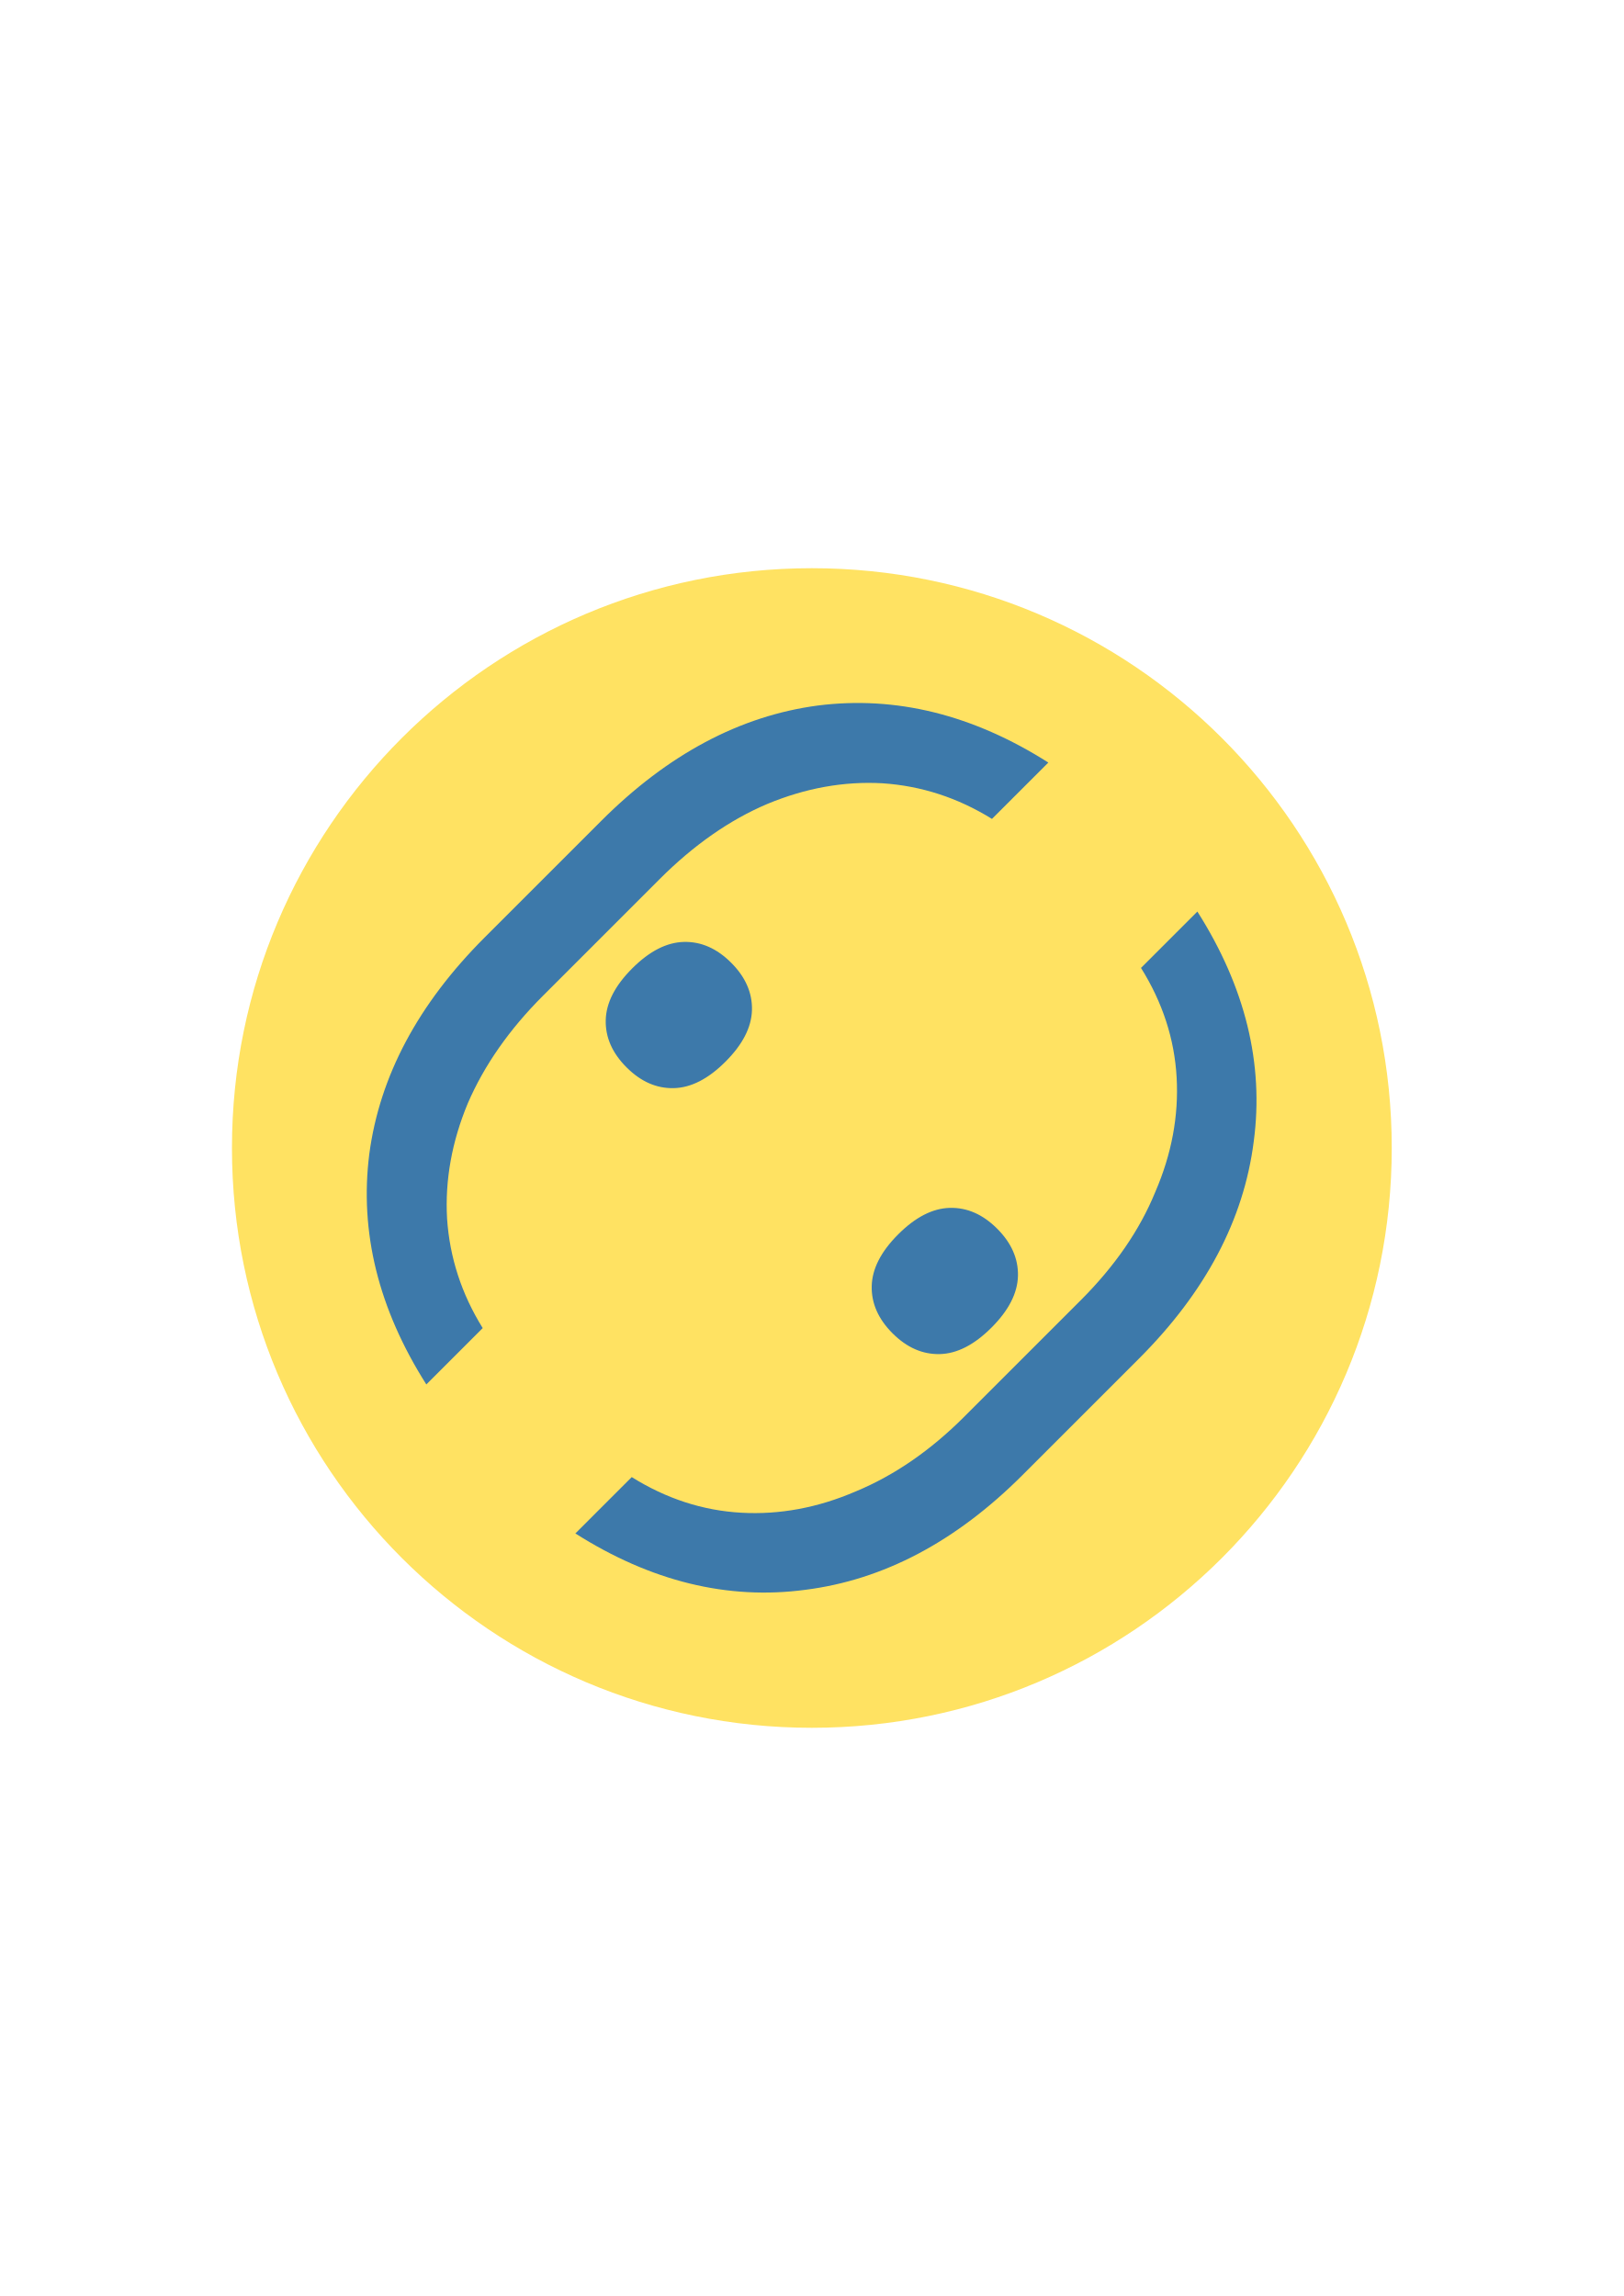
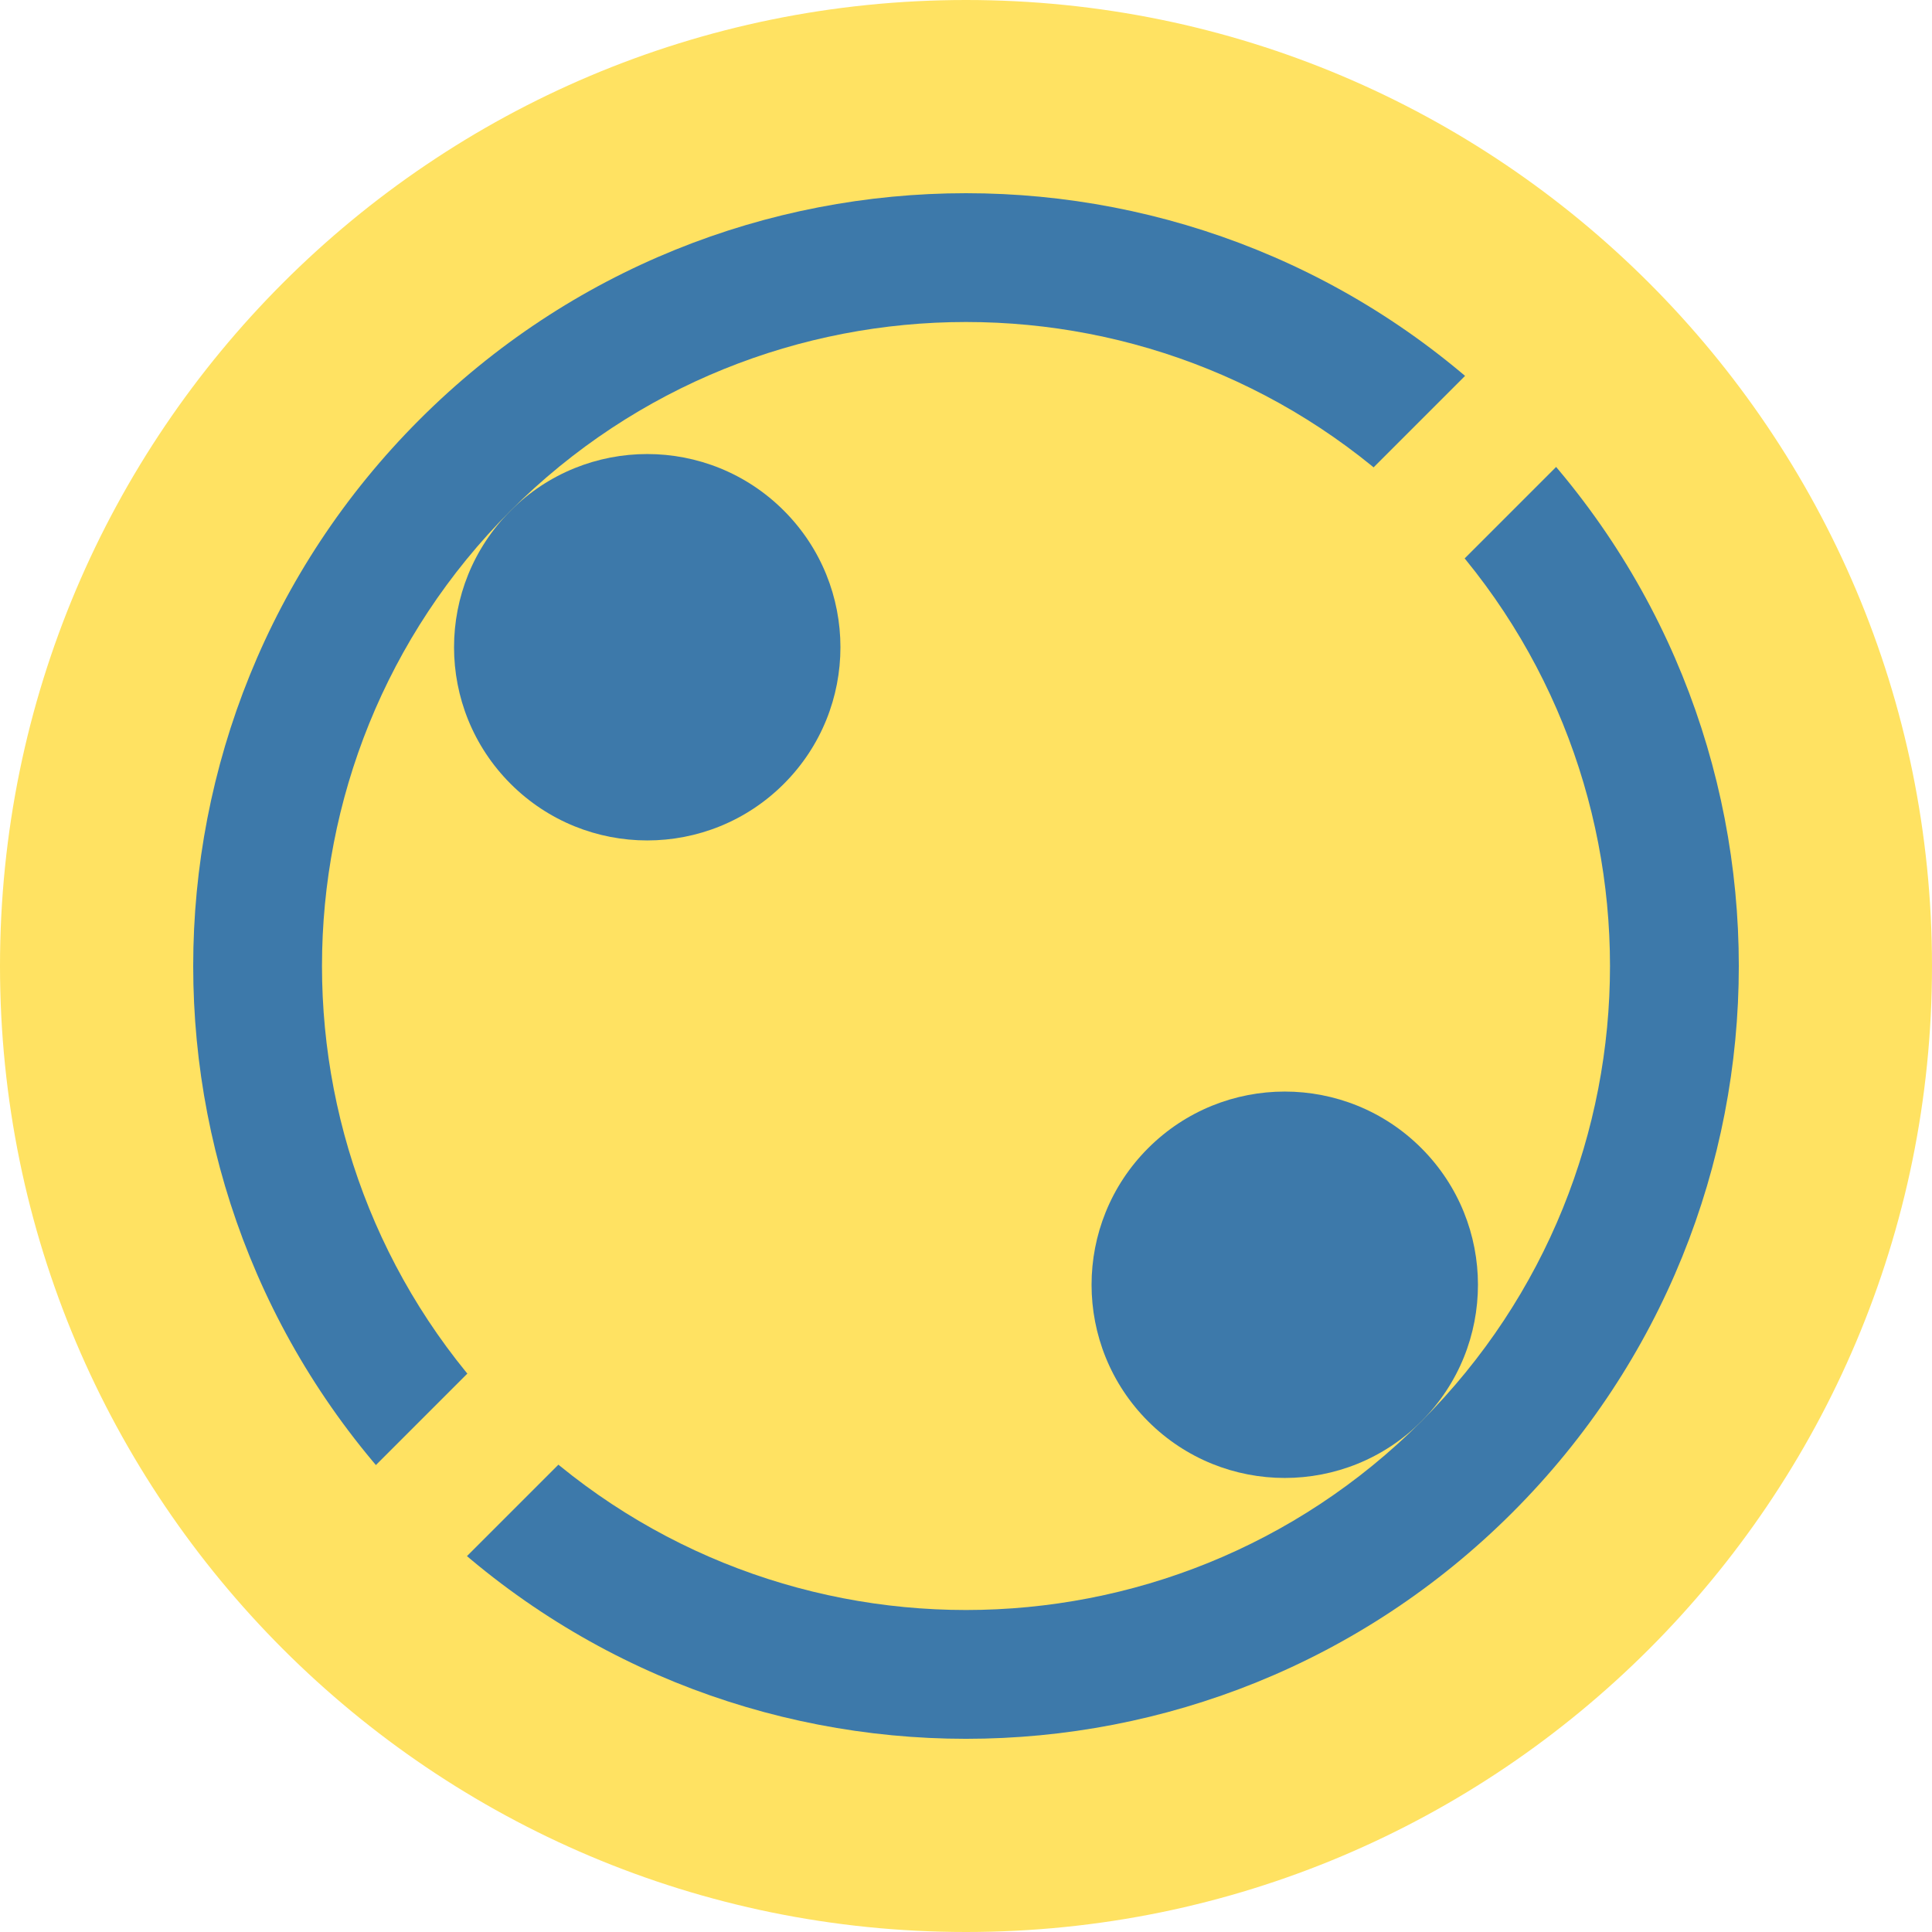
- <svg xmlns="http://www.w3.org/2000/svg" width="210mm" height="297mm" viewBox="0 0 210 297" version="1.1" id="svg5" xml:space="preserve">
+ <svg xmlns="http://www.w3.org/2000/svg" width="150mm" height="150mm" viewBox="0 0 150 150" version="1.1" id="svg5" xml:space="preserve">
  <defs id="defs2">
    <linearGradient id="linearGradient10344">
      <stop style="stop-color:#3d00aa;stop-opacity:1;" offset="0" id="stop10342" />
    </linearGradient>
  </defs>
-   <g id="layer1">
-     <path id="path11236" style="opacity:1;fill:#ffe262;stroke-width:0;stroke-miterlimit:0;paint-order:markers fill stroke;fill-opacity:1" d="m 180,148.5 a 75,75 0 0 1 -75,75 75,75 0 0 1 -75,-75 75,75 0 0 1 75,-75 75,75 0 0 1 75,75 z" />
-     <g aria-label="()" transform="rotate(45)" id="text6287" style="font-size:118.509px;font-family:lato;-inkscape-font-specification:lato;opacity:1;fill:#3d79aa;stroke-width:274.419;stroke-miterlimit:0;fill-opacity:1">
-       <path d="M 165.623,87.643 Q 148.676,83.851 139.314,71.763 130.07,59.675 130.07,41.425 v -21.332 q 0,-18.25 9.244,-30.338 9.362,-12.088 26.309,-15.88 v 10.31 q -7.585,1.778 -13.273,6.755 -5.57,4.977 -8.651,12.443 -2.963,7.348 -2.963,16.71 v 21.332 q 0,9.244 2.963,16.71 3.081,7.466 8.651,12.443 5.688,4.977 13.273,6.755 z" style="font-family:'JetBrainsMono Nerd Font';-inkscape-font-specification:'JetBrainsMono Nerd Font';fill:#3d79aa;fill-opacity:1" id="path299" />
-       <path d="M 192.88,87.643 V 77.333 q 7.703,-1.778 13.273,-6.755 5.57,-4.977 8.533,-12.443 3.081,-7.466 3.081,-16.71 v -21.332 q 0,-9.362 -3.081,-16.71 -2.963,-7.466 -8.533,-12.443 -5.57,-4.977 -13.273,-6.755 v -10.31 q 16.947,3.792 26.19,15.88 9.362,12.088 9.362,30.338 v 21.332 q 0,18.25 -9.362,30.338 -9.244,12.088 -26.19,15.88 z" style="font-family:'JetBrainsMono Nerd Font';-inkscape-font-specification:'JetBrainsMono Nerd Font';fill:#3d79aa;fill-opacity:1" id="path301" />
+   <g id="layer1" transform="translate(-30,-73.5)">
+     <path id="path11236" style="fill:#ffe262;fill-opacity:1;stroke-width:0;stroke-miterlimit:0;paint-order:markers fill stroke" d="m 180,148.5 a 75,75 0 0 1 -75,75 75,75 0 0 1 -75,-75 75,75 0 0 1 75,-75 75,75 0 0 1 75,75 z" />
+     <path d="m 62.574,106.074 a 60,60 0 0 0 10e-6,84.853 60,60 0 0 0 84.853,0 60,60 0 0 0 0,-84.853 60,60 0 0 0 -84.853,2e-5 z" style="fill:#3d79aa;fill-opacity:1;stroke-width:0;stroke-miterlimit:0;paint-order:markers fill stroke" id="path1" />
+     <g id="g13" style="fill:#ffe262;fill-opacity:1">
+       <path d="m 140.355,113.145 a 50,50 0 0 0 -70.711,0 50,50 0 0 0 0,70.711 50,50 0 0 0 70.711,0 50,50 0 0 0 0,-70.711 z" style="fill:#ffe262;fill-opacity:1;stroke-width:0;stroke-miterlimit:0;paint-order:markers fill stroke" id="path1-4" />
+       <rect style="fill:#ffe262;fill-opacity:1;stroke-width:299.962;stroke-miterlimit:0;-inkscape-stroke:none" id="rect1" width="10" height="140" x="174.252" y="-39.241" transform="rotate(45)" />
    </g>
-     <g id="g8203" transform="matrix(2.454276,2.454276,-2.454276,2.454276,197.2148,-450.6433)" style="fill:#3d79aa;fill-opacity:1">
-       <g aria-label=":" transform="rotate(90)" id="text6287-6" style="font-size:33.216px;font-family:lato;-inkscape-font-specification:lato;stroke-width:76.915;stroke-miterlimit:0;fill:#3d79aa;fill-opacity:1">
-         <path d="m 140.848,-107.825 q -1.362,0 -2.059,-0.664 -0.698,-0.664 -0.698,-1.794 0,-1.129 0.698,-1.794 0.698,-0.664 2.059,-0.664 1.362,0 2.059,0.664 0.698,0.664 0.698,1.794 0,1.129 -0.698,1.794 -0.698,0.664 -2.059,0.664 z m 0,14.017 q -1.362,0 -2.059,-0.664 -0.698,-0.664 -0.698,-1.794 0,-1.129 0.698,-1.794 0.698,-0.664 2.059,-0.664 1.362,0 2.059,0.664 0.698,0.664 0.698,1.794 0,1.129 -0.698,1.794 -0.698,0.664 -2.059,0.664 z" style="font-family:'JetBrainsMono Nerd Font';-inkscape-font-specification:'JetBrainsMono Nerd Font';fill:#3d79aa;fill-opacity:1" id="path296" />
-       </g>
+     <g id="g12" style="fill:#3d79aa;fill-opacity:1">
+       <path d="m 90.858,113.145 a 15,15 45 0 0 -21.213,0 15,15 45 0 0 8e-6,21.213 15,15 45 0 0 21.213,-1e-5 15,15 45 0 0 6e-6,-21.213 z" style="fill:#3d79aa;fill-opacity:1;stroke-width:0;stroke-miterlimit:0;paint-order:markers fill stroke" id="path1-9" />
+       <path d="m 140.355,162.642 a 15,15 45 0 0 -21.213,-2e-5 15,15 45 0 0 2e-5,21.213 15,15 45 0 0 21.213,-2e-5 15,15 45 0 0 2e-5,-21.213 z" style="fill:#3d79aa;fill-opacity:1;stroke-width:0;stroke-miterlimit:0;paint-order:markers fill stroke" id="path1-9-8" />
    </g>
-     <g id="g8203-6" transform="translate(7.762586,28.21261)" style="fill:#3d79aa;fill-opacity:1" />
  </g>
</svg>
